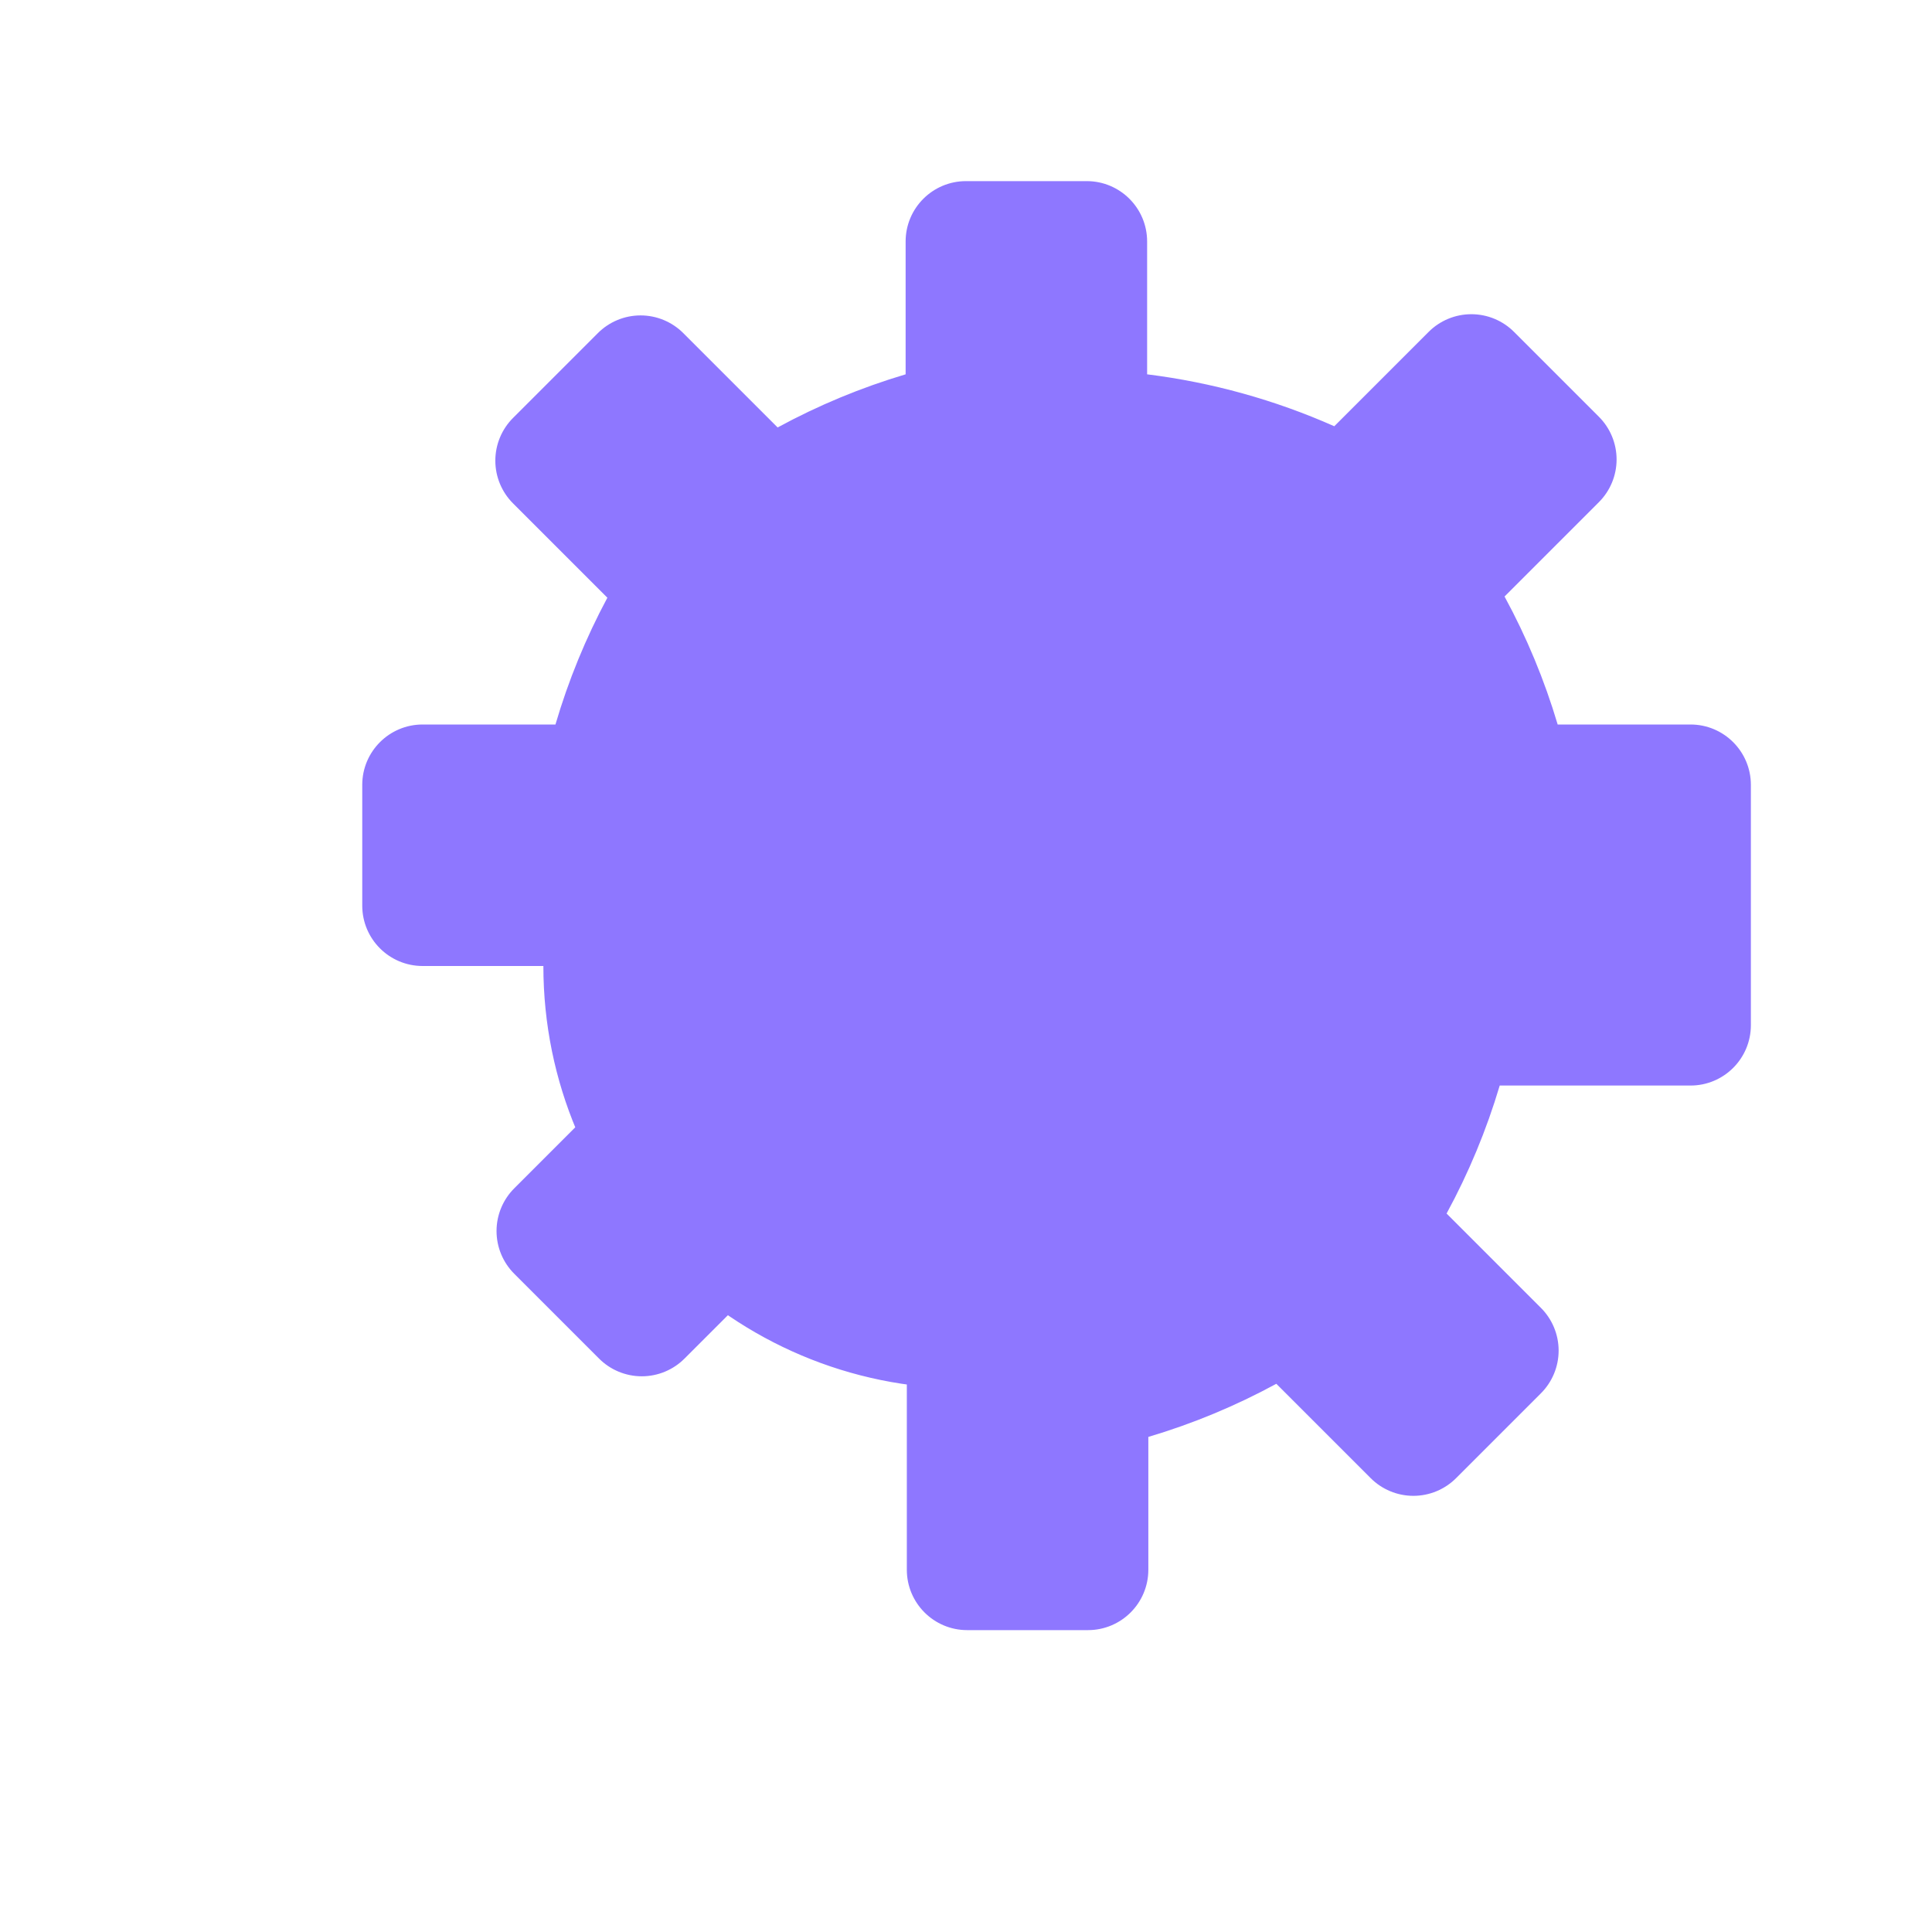
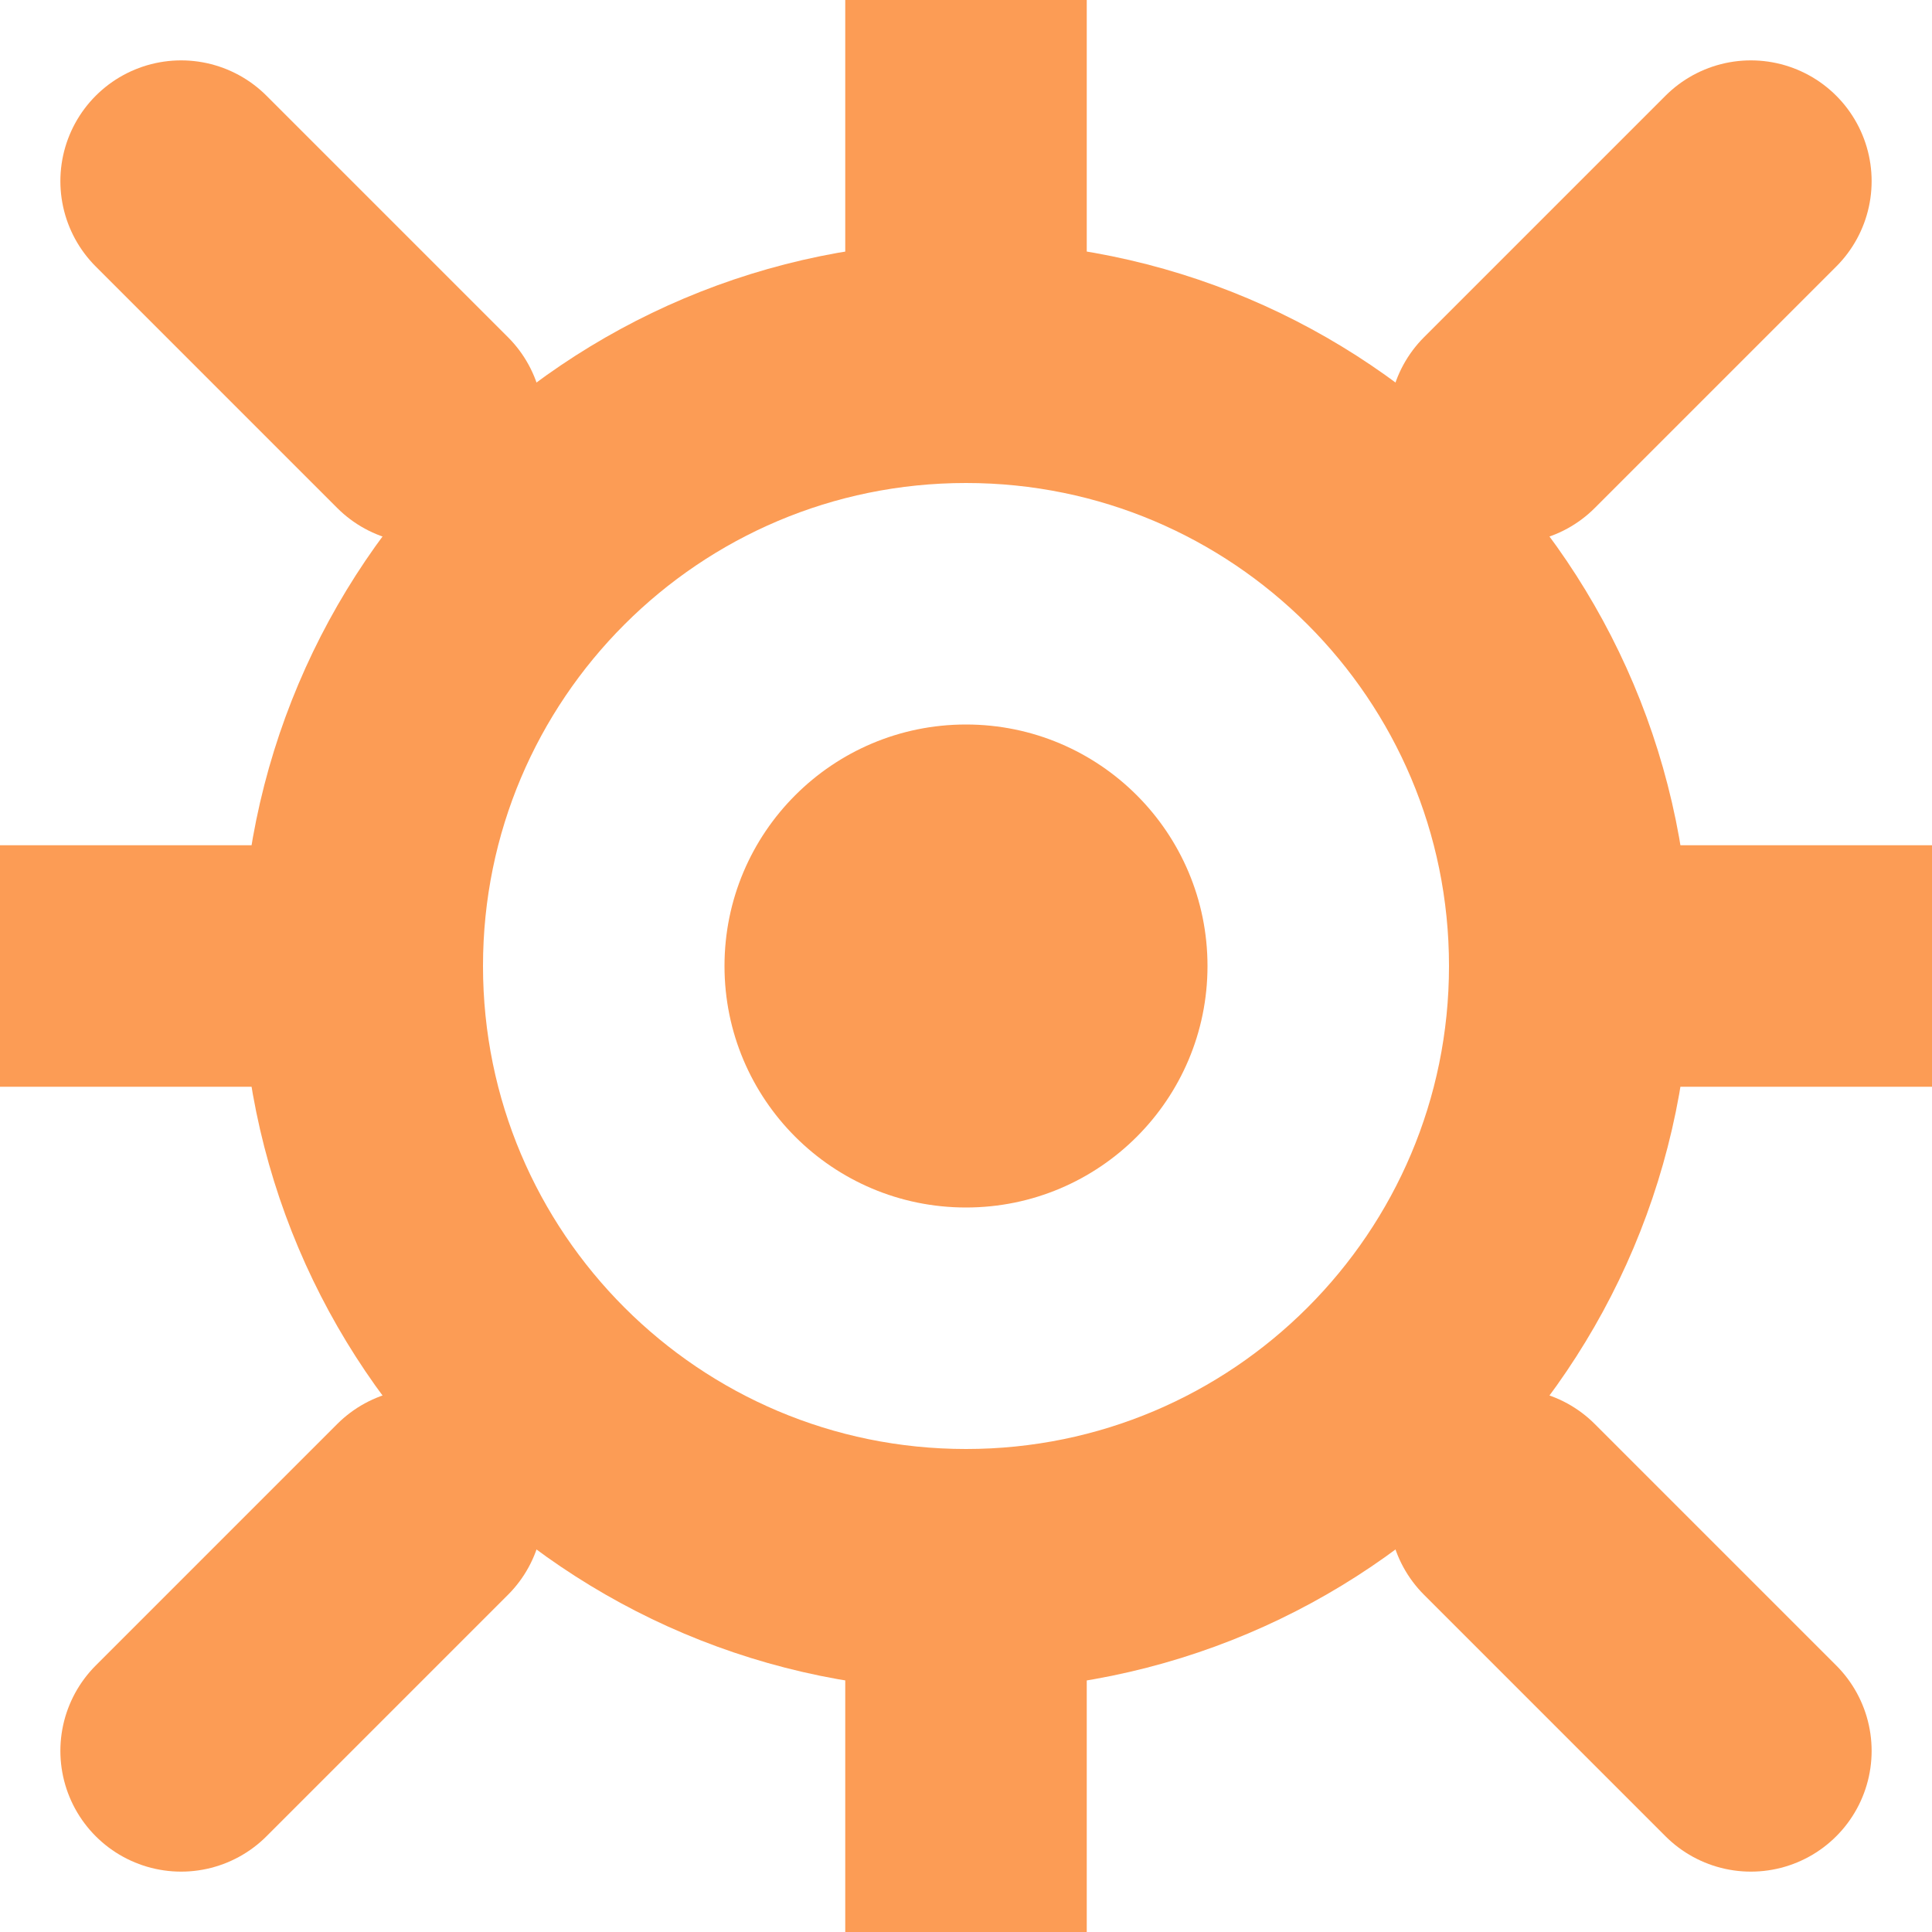
<svg xmlns="http://www.w3.org/2000/svg" width="16" height="16" viewBox="0 0 16 16">
-   <path d="M8 4.5a3.5 3.5 0 1 0 0 7 3.5 3.5 0 0 0 0-7zM6 8a2 2 0 1 1 4 0 2 2 0 0 1-4 0zm8.5-1.5a.5.5 0 0 0-.5-.5h-1.1a5.5 5.5 0 0 0-.44-1.06l.78-.78a.5.5 0 0 0 0-.71l-.7-.7a.5.5 0 0 0-.71 0l-.78.78A5.5 5.5 0 0 0 9.5 3.1V2a.5.5 0 0 0-.5-.5H8a.5.5 0 0 0-.5.5v1.1a5.5 5.5 0 0 0-1.06.44l-.78-.78a.5.5 0 0 0-.71 0l-.7.7a.5.5 0 0 0 0 .71l.78.78A5.5 5.5 0 0 0 4.6 6H3.5a.5.5 0 0 0-.5.5v1a.5.5 0 0 0 .5.5h1.1a5.5 5.5 0 0 0 .44 1.06l-.78.78a.5.5 0 0 0 0 .71l.7.7a.5.5 0 0 0 .71 0l.78-.78a5.5 5.5 0 0 0 1.06.44V13a.5.5 0 0 0 .5.5h1a.5.5 0 0 0 .5-.5v-1.1a5.5 5.5 0 0 0 1.06-.44l.78.78a.5.5 0 0 0 .71 0l.7-.7a.5.5 0 0 0 0-.71l-.78-.78a5.5 5.5 0 0 0 .44-1.06H14a.5.5 0 0 0 .5-.5z" fill="#8E77FF" />
+   <circle cx="8" cy="8" r="5" fill="none" stroke="#fc9c55" stroke-width="2" />
+   <circle cx="8" cy="8" r="2" fill="#fc9c55" />
+   <path d="M8 0v3M8 13v3M0 8h3M13 8h3M1.5 1.5l2 2M12.5 12.5l2 2M1.5 14.5l2-2M12.5 3.5l2-2" stroke="#fc9c55" stroke-width="2" stroke-linecap="round" />
</svg>
